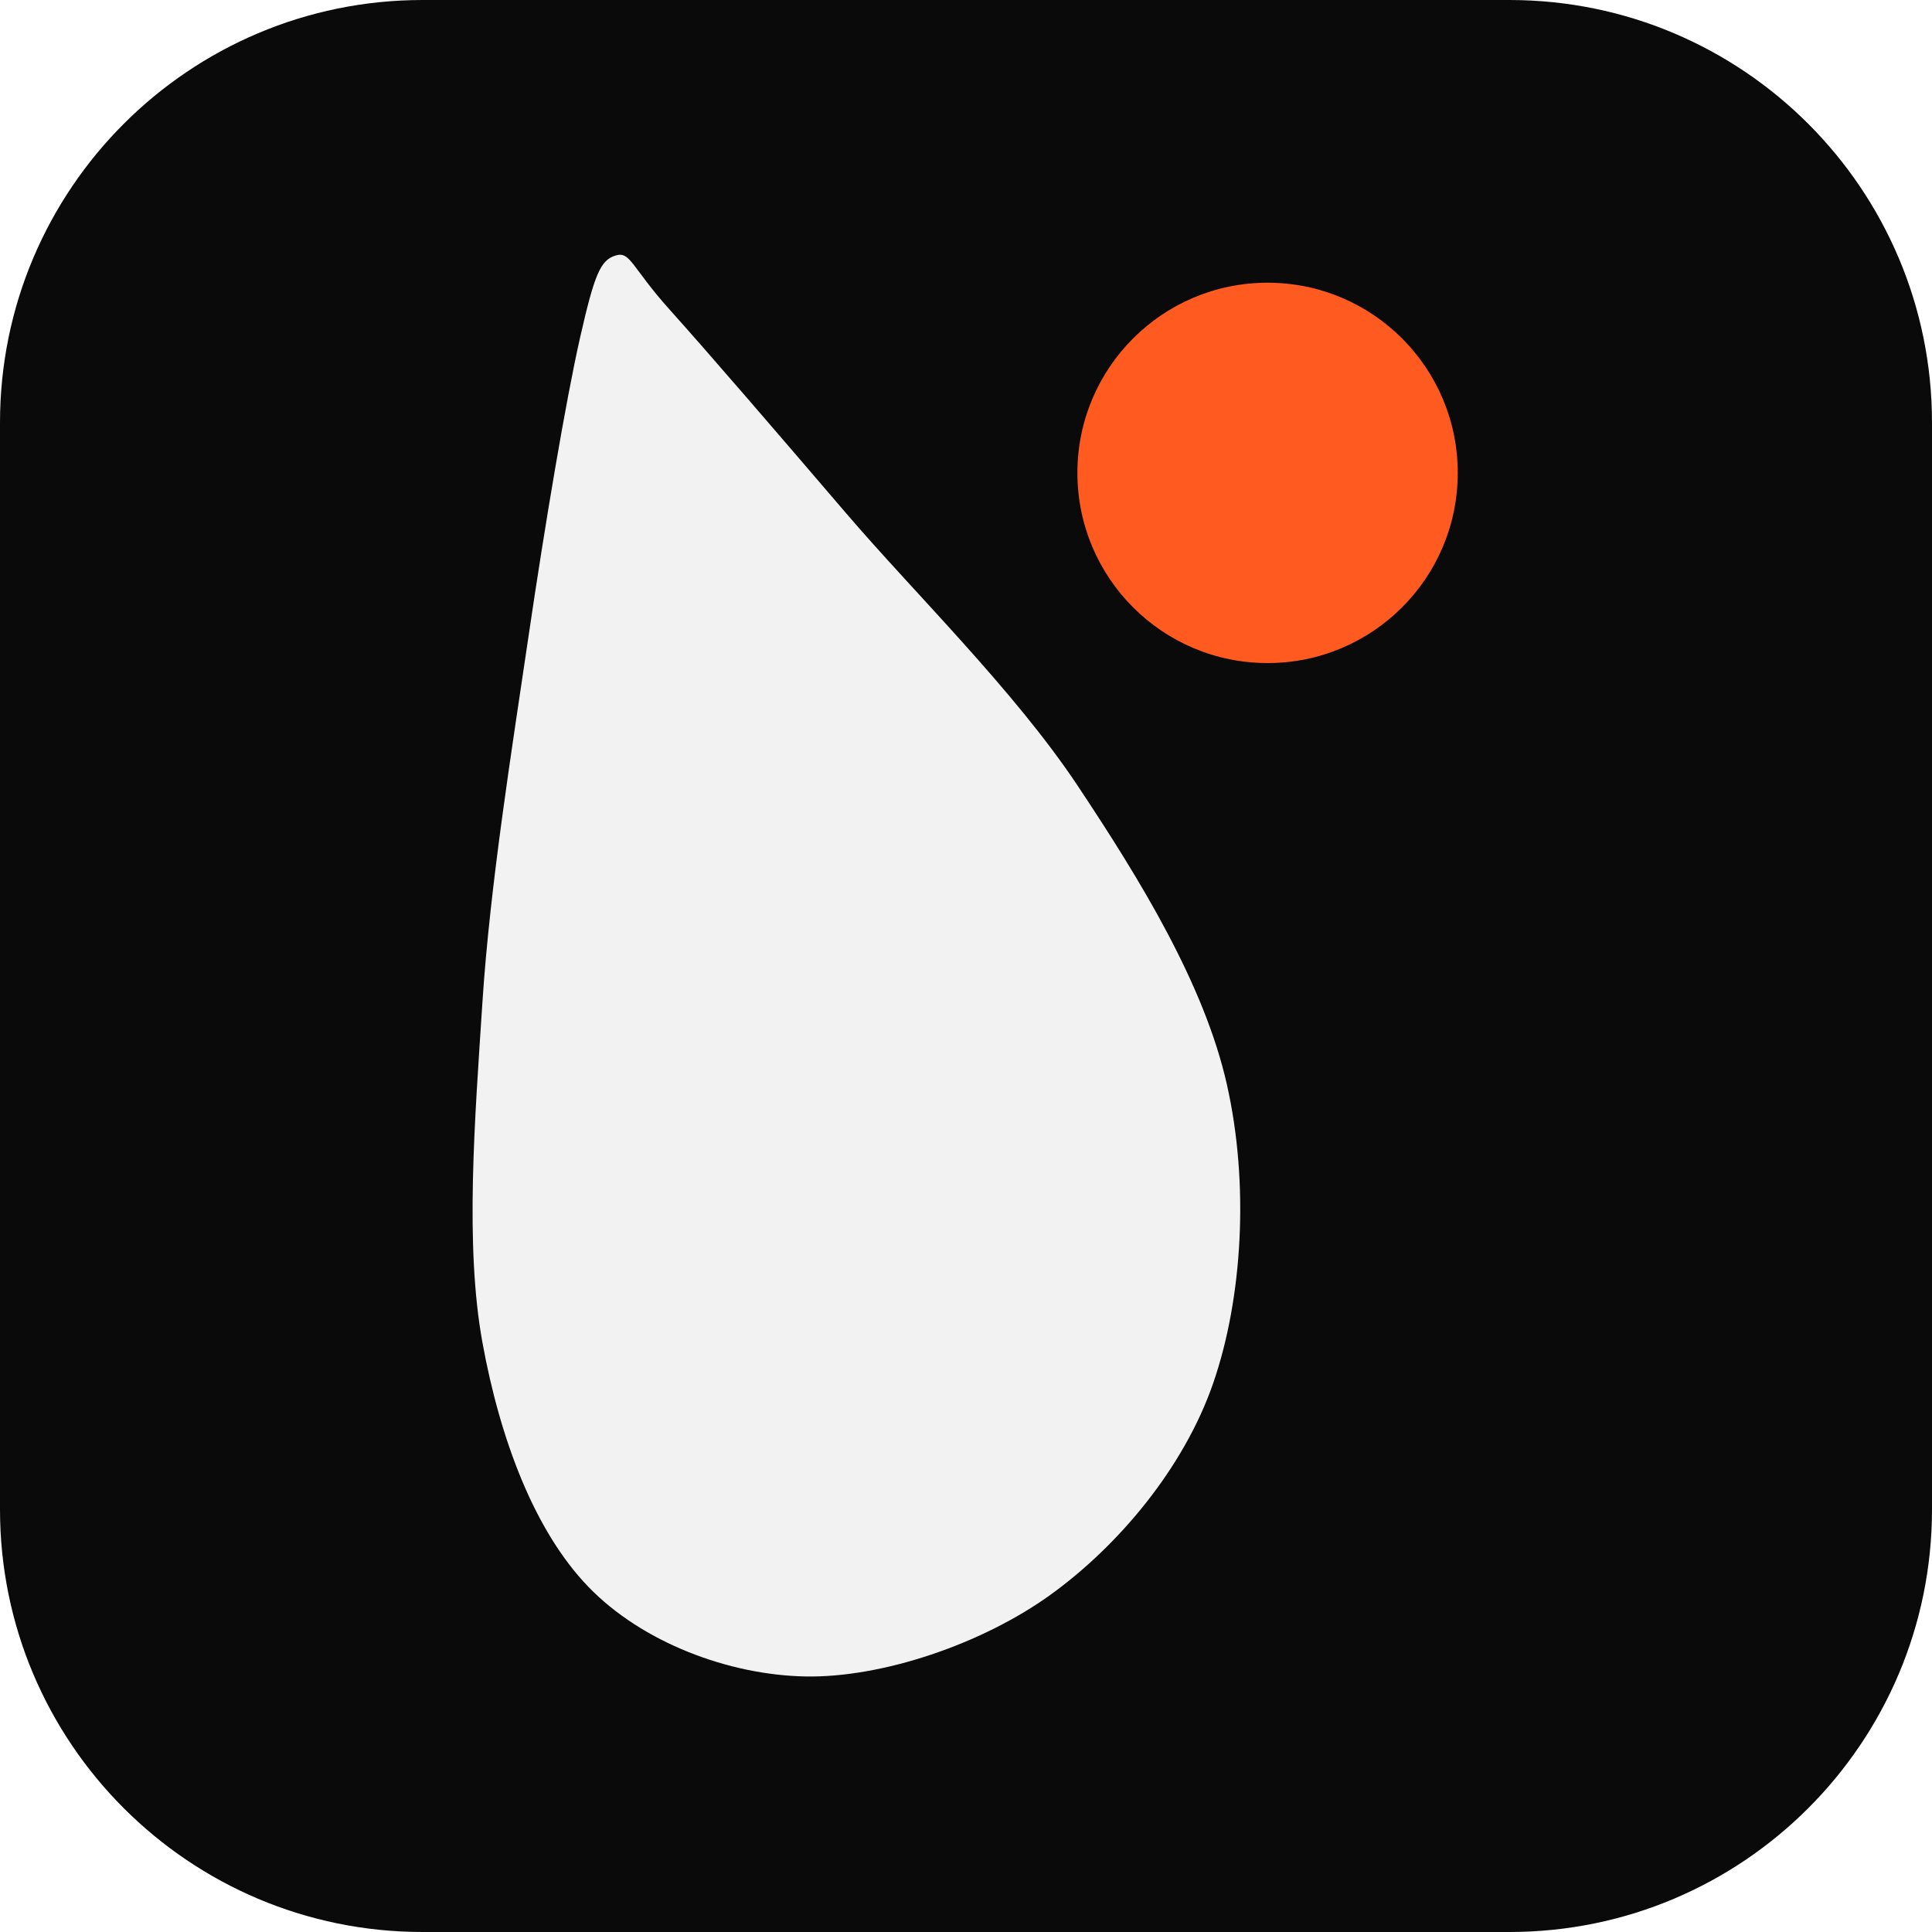
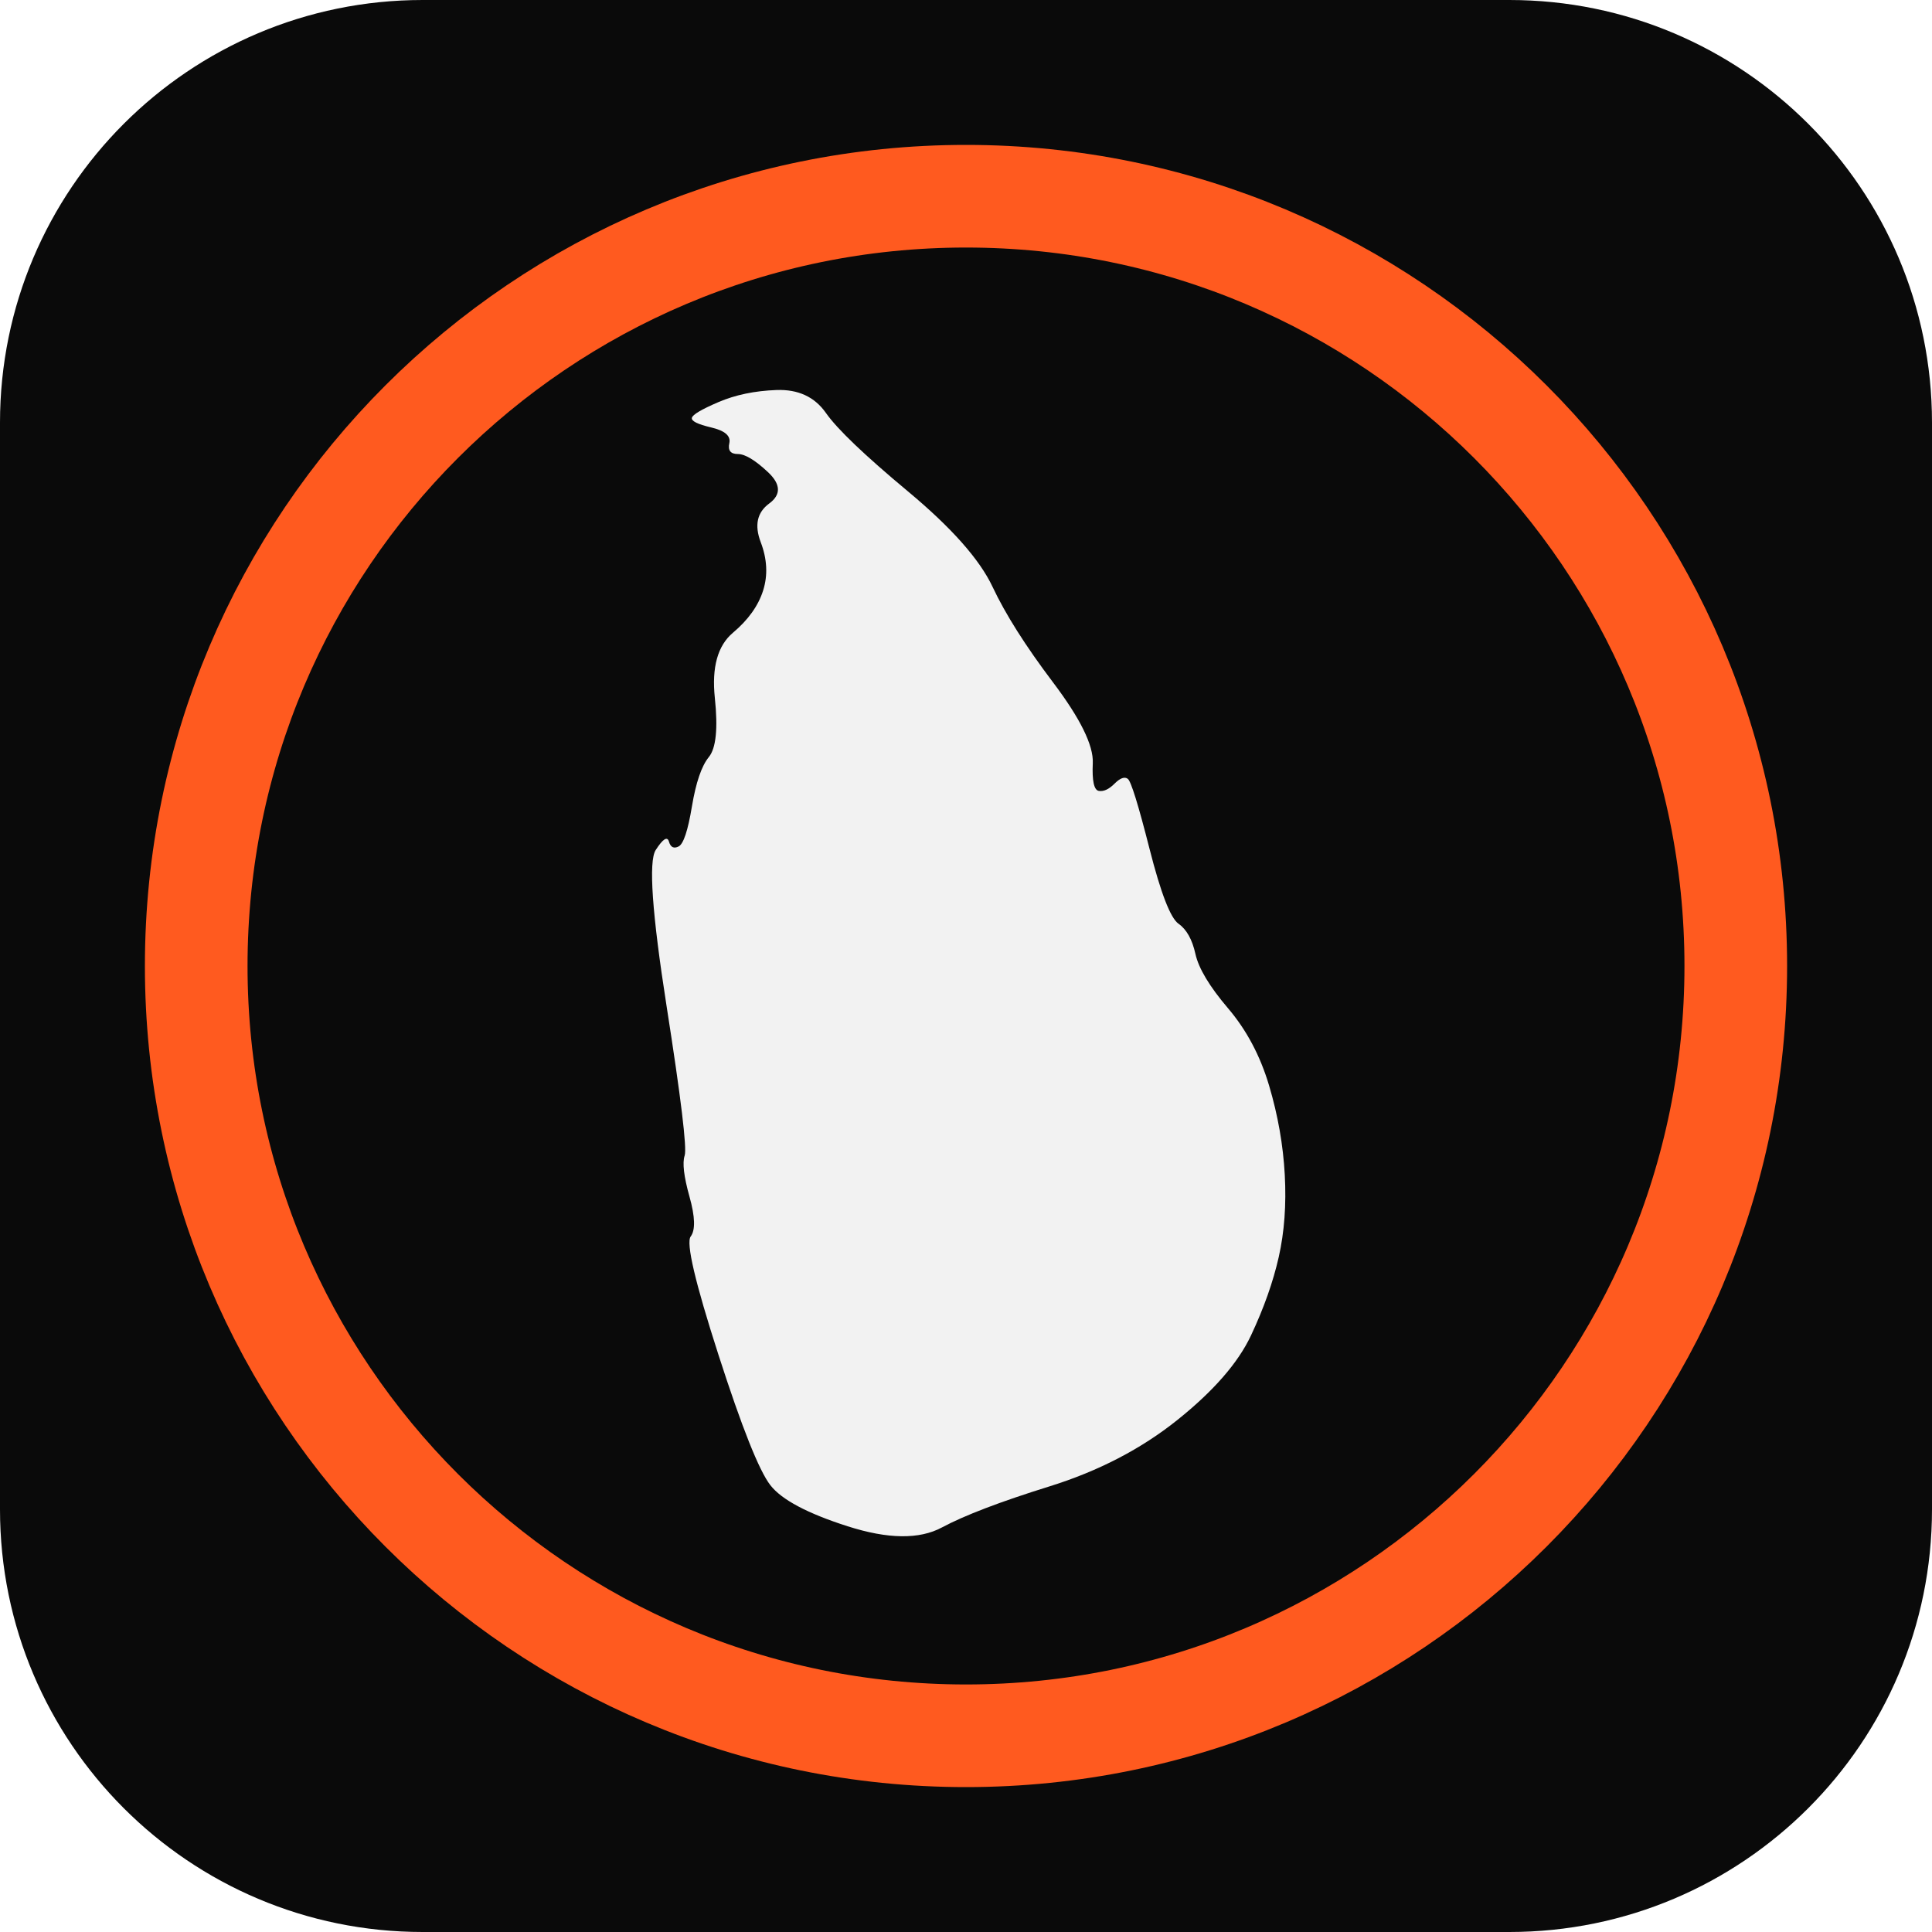
<svg xmlns="http://www.w3.org/2000/svg" viewBox="0 0 64 64" role="img" aria-label="Lanka Weather">
  <rect width="64" height="64" rx="14" fill="#0A0A0A" />
-   <g transform="translate(32 32) scale(0.9) translate(-36.4 -31.65)">
-     <path d="M23.5 5.5C24.05 5.33 24.08 5.92 25.5 7.5C26.92 9.08 29.5 12.08 32 15C34.5 17.92 38.17 21.5 40.5 25C42.83 28.5 45.17 32.33 46 36C46.83 39.67 46.58 43.87 45.5 47C44.42 50.13 42 53 39.5 54.8C37 56.6 33.33 57.85 30.5 57.8C27.67 57.75 24.48 56.55 22.5 54.5C20.52 52.45 19.25 49.08 18.6 45.5C17.95 41.92 18.32 37.33 18.6 33C18.88 28.67 19.7 23.58 20.3 19.5C20.9 15.42 21.67 10.83 22.2 8.5C22.73 6.17 22.95 5.67 23.5 5.5Z" fill="#F2F2F2" />
-     <circle cx="47.5" cy="13.5" r="7" fill="#FF5A1F" />
-   </g>
+   <circle cx="32" cy="32" r="25.5" fill="none" stroke="#FF5A1F" stroke-width="3.4" />
+   <path d="M21.72 28.16Q21.36 28.72 22.08 33.32Q22.8 37.92 22.68 38.28Q22.56 38.64 22.84 39.64Q23.12 40.64 22.88 40.96Q22.64 41.28 23.8 44.88Q24.96 48.48 25.52 49.2Q26.08 49.92 28.08 50.56Q30.08 51.2 31.2 50.6Q32.32 50 34.76 49.24Q37.2 48.48 39 47.04Q40.8 45.6 41.44 44.24Q42.08 42.88 42.36 41.64Q42.64 40.4 42.56 38.92Q42.48 37.44 42.04 35.96Q41.6 34.48 40.68 33.4Q39.76 32.32 39.6 31.6Q39.44 30.88 39.04 30.6Q38.64 30.32 38.08 28.12Q37.52 25.92 37.36 25.8Q37.2 25.68 36.92 25.96Q36.64 26.24 36.4 26.2Q36.16 26.16 36.2 25.28Q36.24 24.4 34.88 22.6Q33.52 20.8 32.88 19.44Q32.24 18.08 30.08 16.28Q27.92 14.48 27.36 13.68Q26.8 12.88 25.72 12.92Q24.64 12.96 23.8 13.32Q22.96 13.68 22.92 13.84Q22.88 14 23.56 14.16Q24.24 14.32 24.16 14.68Q24.08 15.04 24.44 15.04Q24.8 15.04 25.44 15.64Q26.08 16.24 25.48 16.68Q24.88 17.12 25.2 17.96Q25.52 18.8 25.28 19.56Q25.04 20.32 24.28 20.96Q23.52 21.6 23.68 23.12Q23.84 24.64 23.48 25.08Q23.12 25.52 22.92 26.72Q22.72 27.92 22.48 28.04Q22.24 28.16 22.16 27.88Q22.08 27.6 21.72 28.16Z" fill="#F2F2F2" />
</svg>
